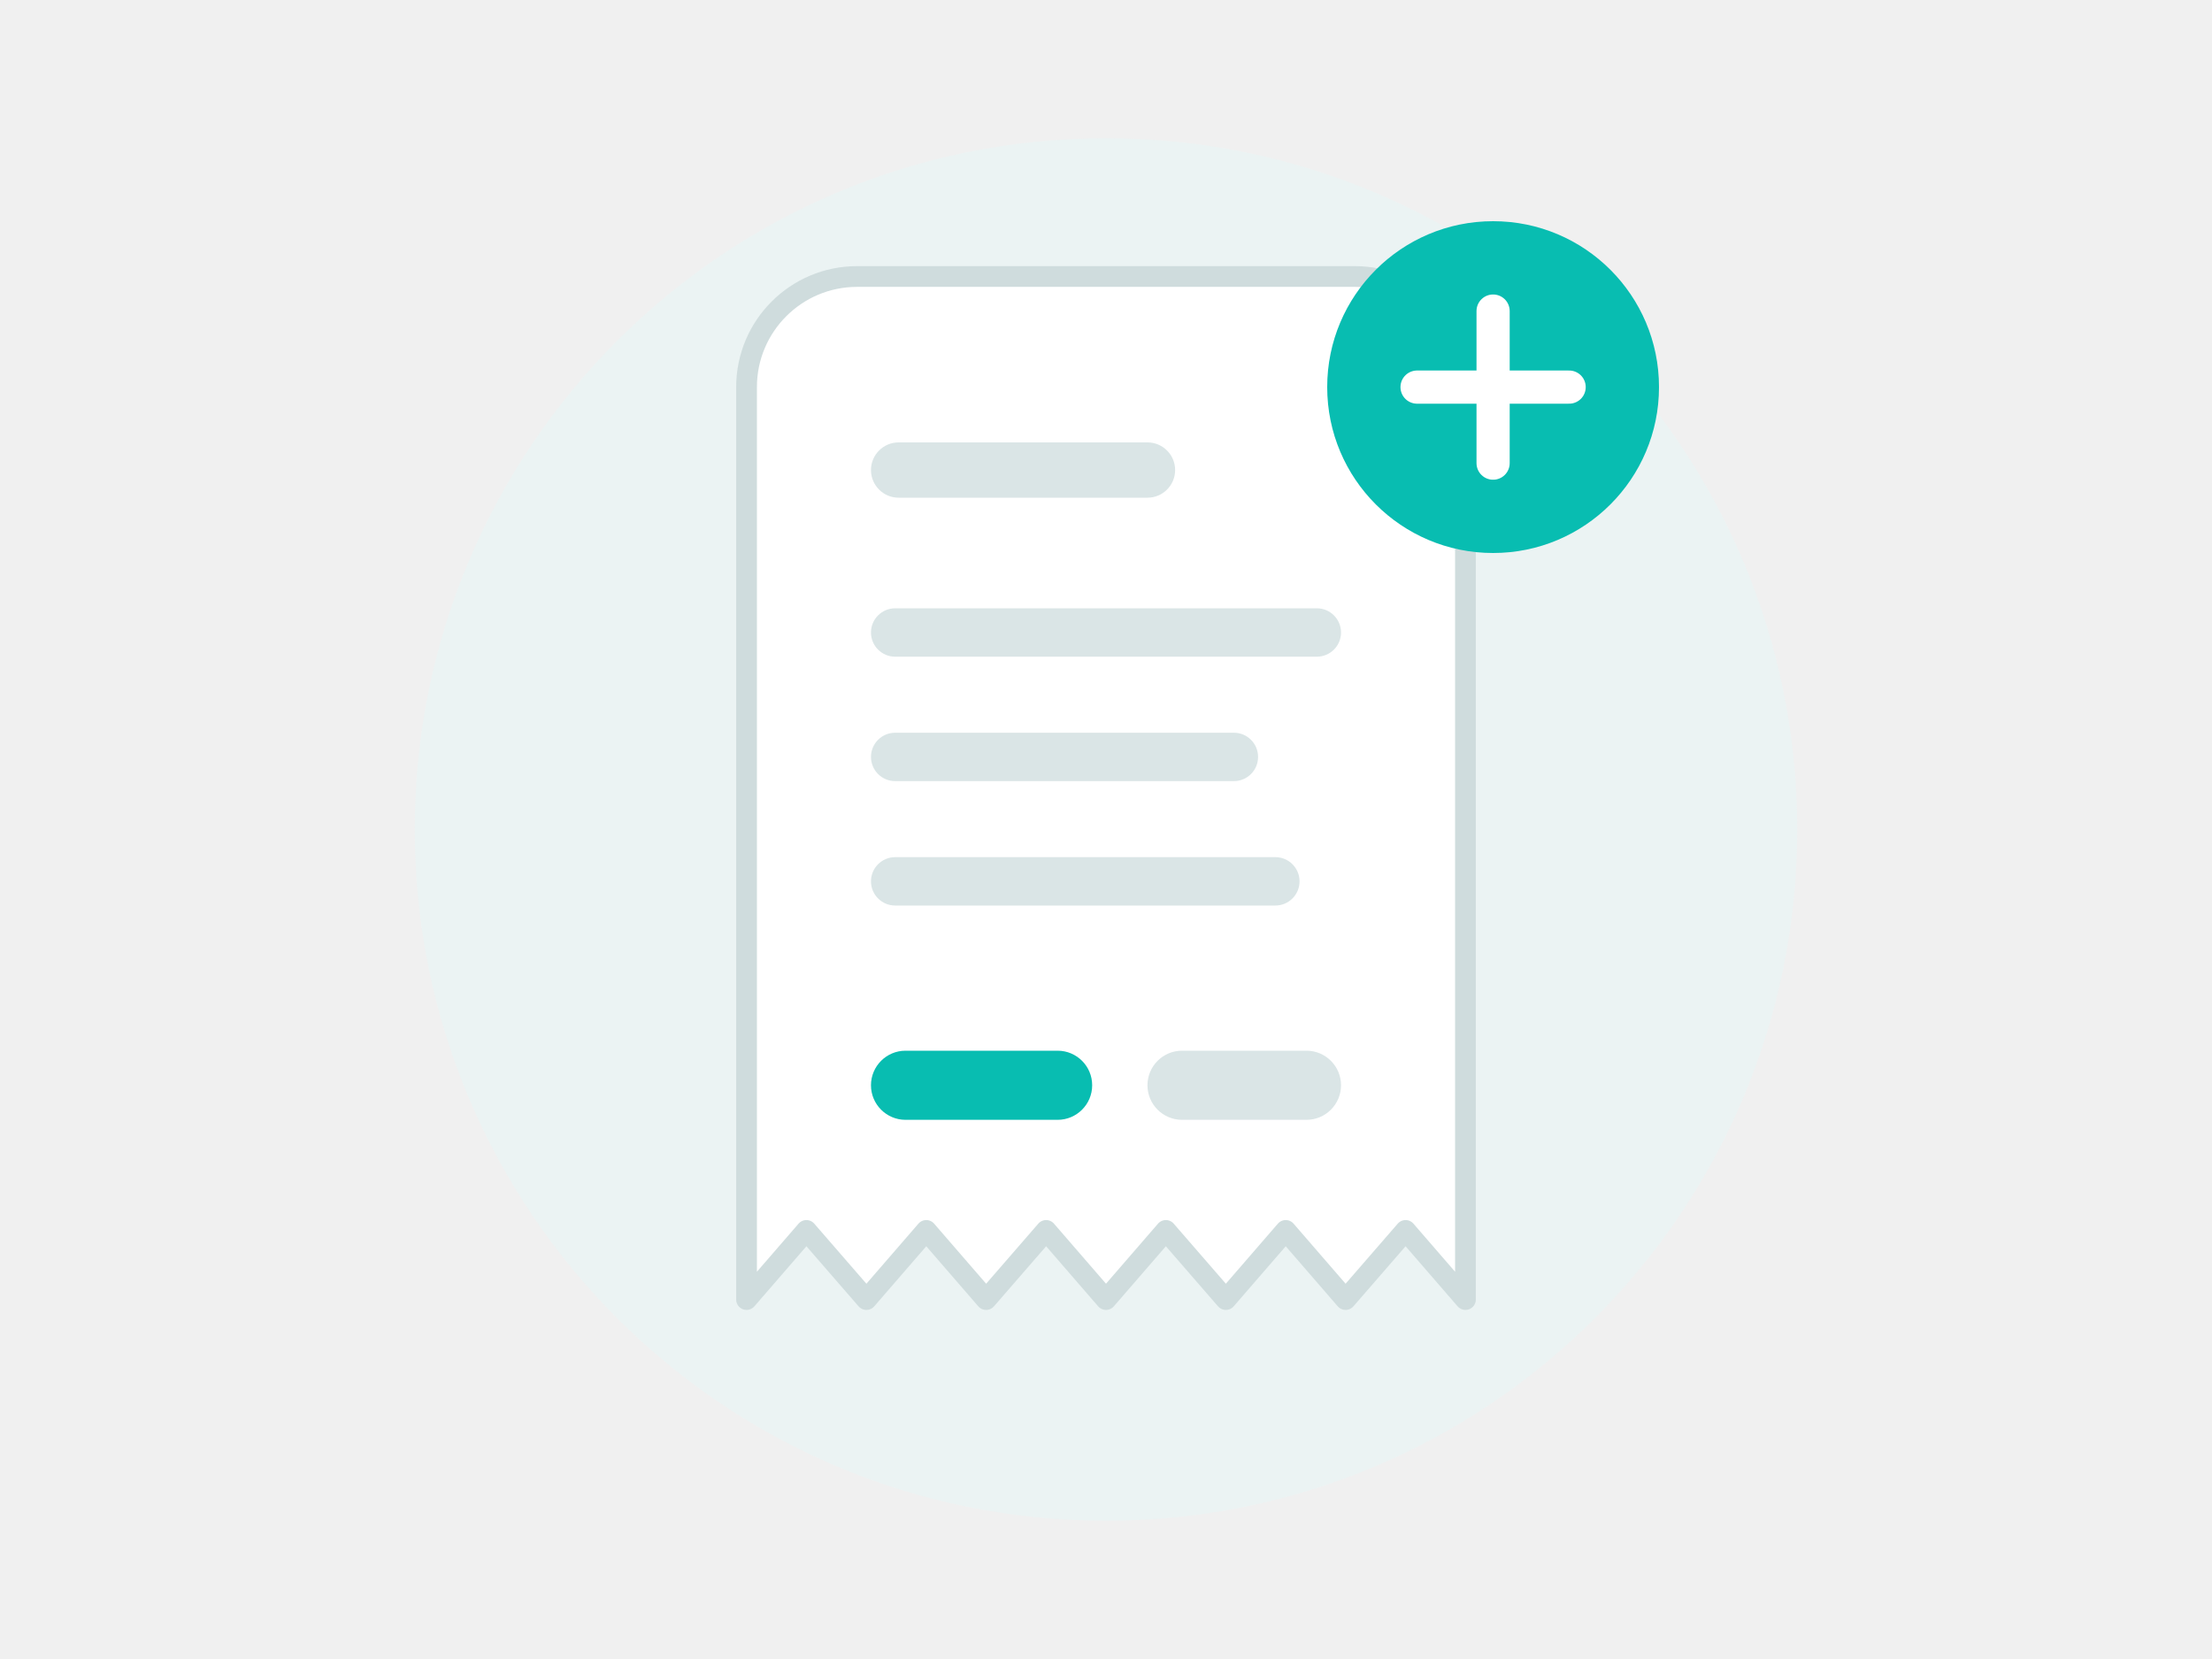
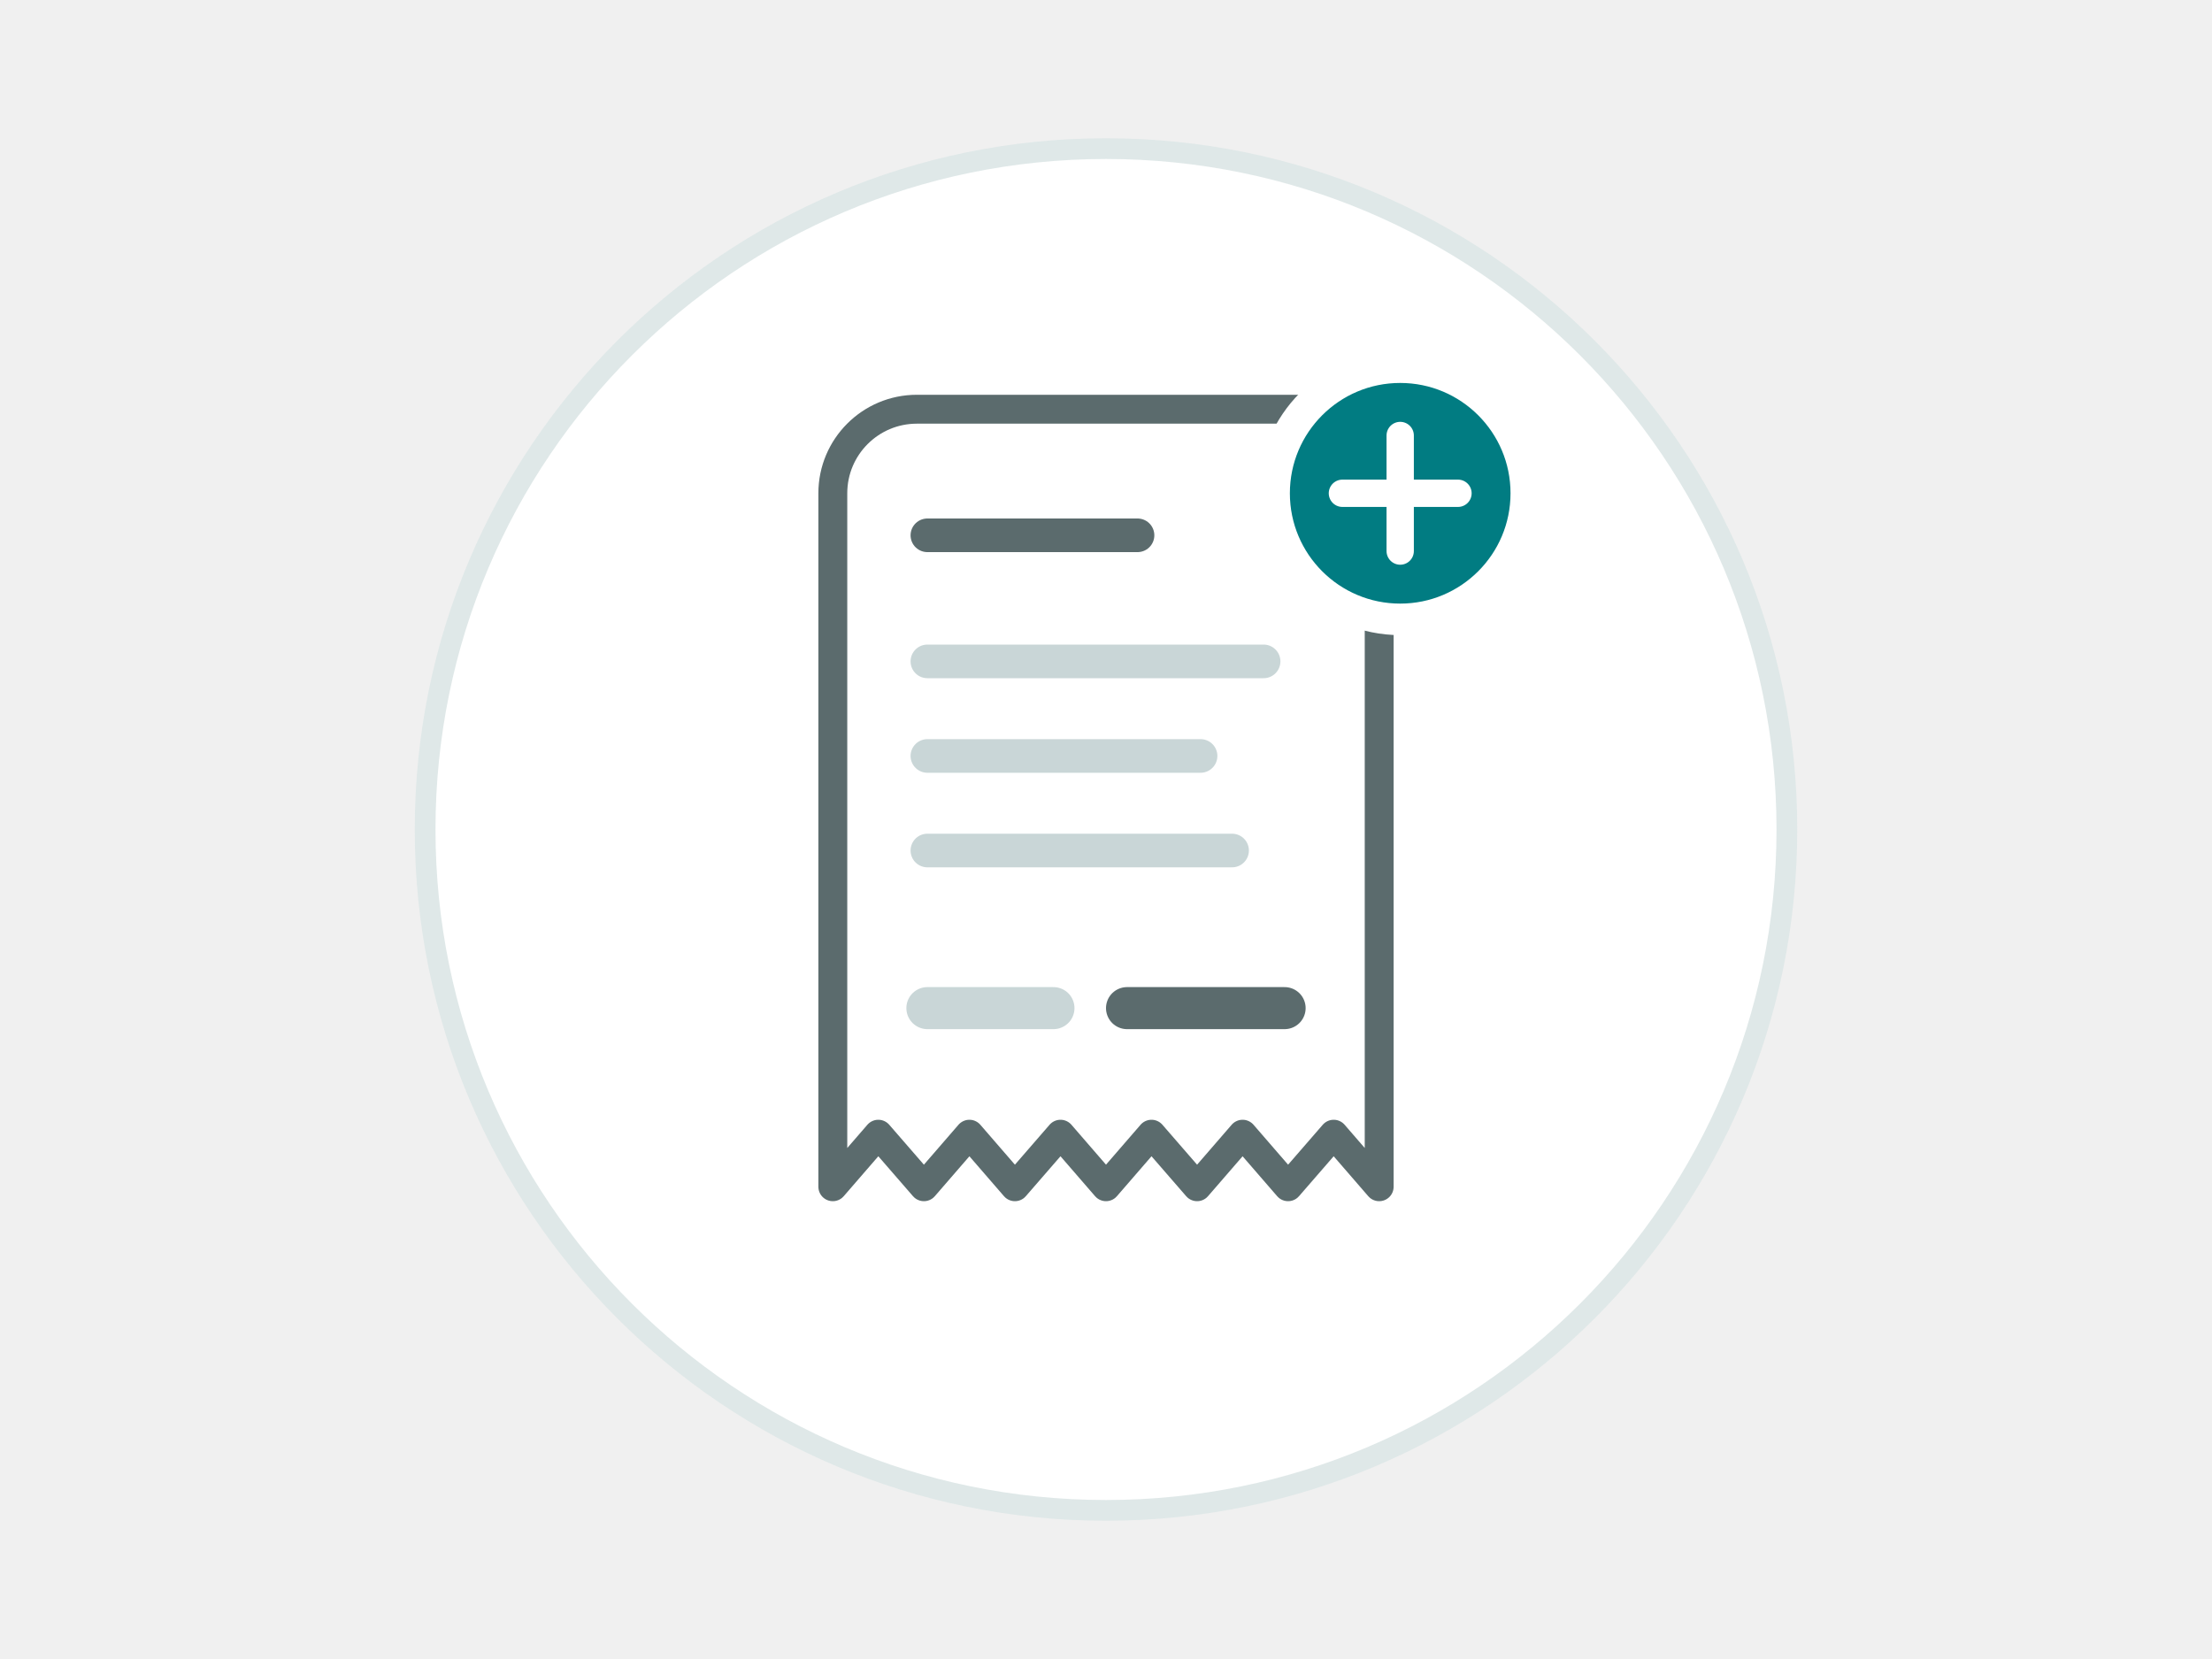
<svg xmlns="http://www.w3.org/2000/svg" viewBox="0 0 160 120" width="160" height="120">
-   <circle cx="80" cy="60" r="50" fill="#EBF3F3" />
-   <path d="M62 20 H98 A8 8 0 0 1 106 28 V94 L101.67 89 L97.33 94 L93 89 L88.67 94 L84.33 89 L80 94 L75.67 89 L71.33 94 L67 89 L62.67 94 L58.33 89 L54 94 V28 A8 8 0 0 1 62 20Z" fill="#FFFFFF" stroke="#CFDCDD" stroke-width="1.5" stroke-linejoin="round" />
-   <rect x="63" y="32" width="22" height="4" rx="2" fill="#DAE5E6" />
-   <rect x="63" y="44" width="34" height="3.5" rx="1.75" fill="#DAE5E6" />
-   <rect x="63" y="53" width="28" height="3.5" rx="1.75" fill="#DAE5E6" />
-   <rect x="63" y="62" width="31" height="3.5" rx="1.75" fill="#DAE5E6" />
-   <rect x="63" y="76" width="16" height="5" rx="2.5" fill="#08BDB1" />
-   <rect x="83" y="76" width="14" height="5" rx="2.5" fill="#DAE5E6" />
-   <circle cx="108" cy="28" r="12" fill="#08BDB1" />
-   <path d="M108 22.5v11M102.5 28h11" fill="none" stroke="#FFFFFF" stroke-width="2.4" stroke-linecap="round" stroke-linejoin="round" />
+   <circle cx="80" cy="60" r="49.25" fill="#FFFFFF" stroke="#DFE8E8" stroke-width="1.5" />
+   <g transform="matrix(0.76 0 0 0.76 19.2 14.4)">
+     <path d="M62 20 H98 A8 8 0 0 1 106 28 V94 L101.67 89 L97.33 94 L93 89 L88.67 94 L84.33 89 L80 94 L75.67 89 L71.33 94 L67 89 L62.67 94 L58.33 89 L54 94 V28 A8 8 0 0 1 62 20Z" fill="#FFFFFF" stroke="#5B6B6D" stroke-width="2.75" stroke-linejoin="round" />
+     <path d="M63 32h20" fill="none" stroke="#5B6B6D" stroke-width="3.2" stroke-linecap="round" stroke-linejoin="round" />
+     <path d="M63 44h32" fill="none" stroke="#C9D6D7" stroke-width="3.2" stroke-linecap="round" stroke-linejoin="round" />
+     <path d="M63 53h26" fill="none" stroke="#C9D6D7" stroke-width="3.2" stroke-linecap="round" stroke-linejoin="round" />
+     <path d="M63 62h29" fill="none" stroke="#C9D6D7" stroke-width="3.2" stroke-linecap="round" stroke-linejoin="round" />
+     <path d="M63 77h12" fill="none" stroke="#C9D6D7" stroke-width="4" stroke-linecap="round" stroke-linejoin="round" />
+     <path d="M82 77h15" fill="none" stroke="#5B6B6D" stroke-width="4" stroke-linecap="round" stroke-linejoin="round" />
+     <circle cx="108" cy="28" r="12" fill="#017C82" stroke="#FFFFFF" stroke-width="3" stroke-linejoin="round" />
+     <path d="M108 22.5v11M102.5 28h11" fill="none" stroke="#FFFFFF" stroke-width="2.6" stroke-linecap="round" stroke-linejoin="round" />
+   </g>
</svg>
